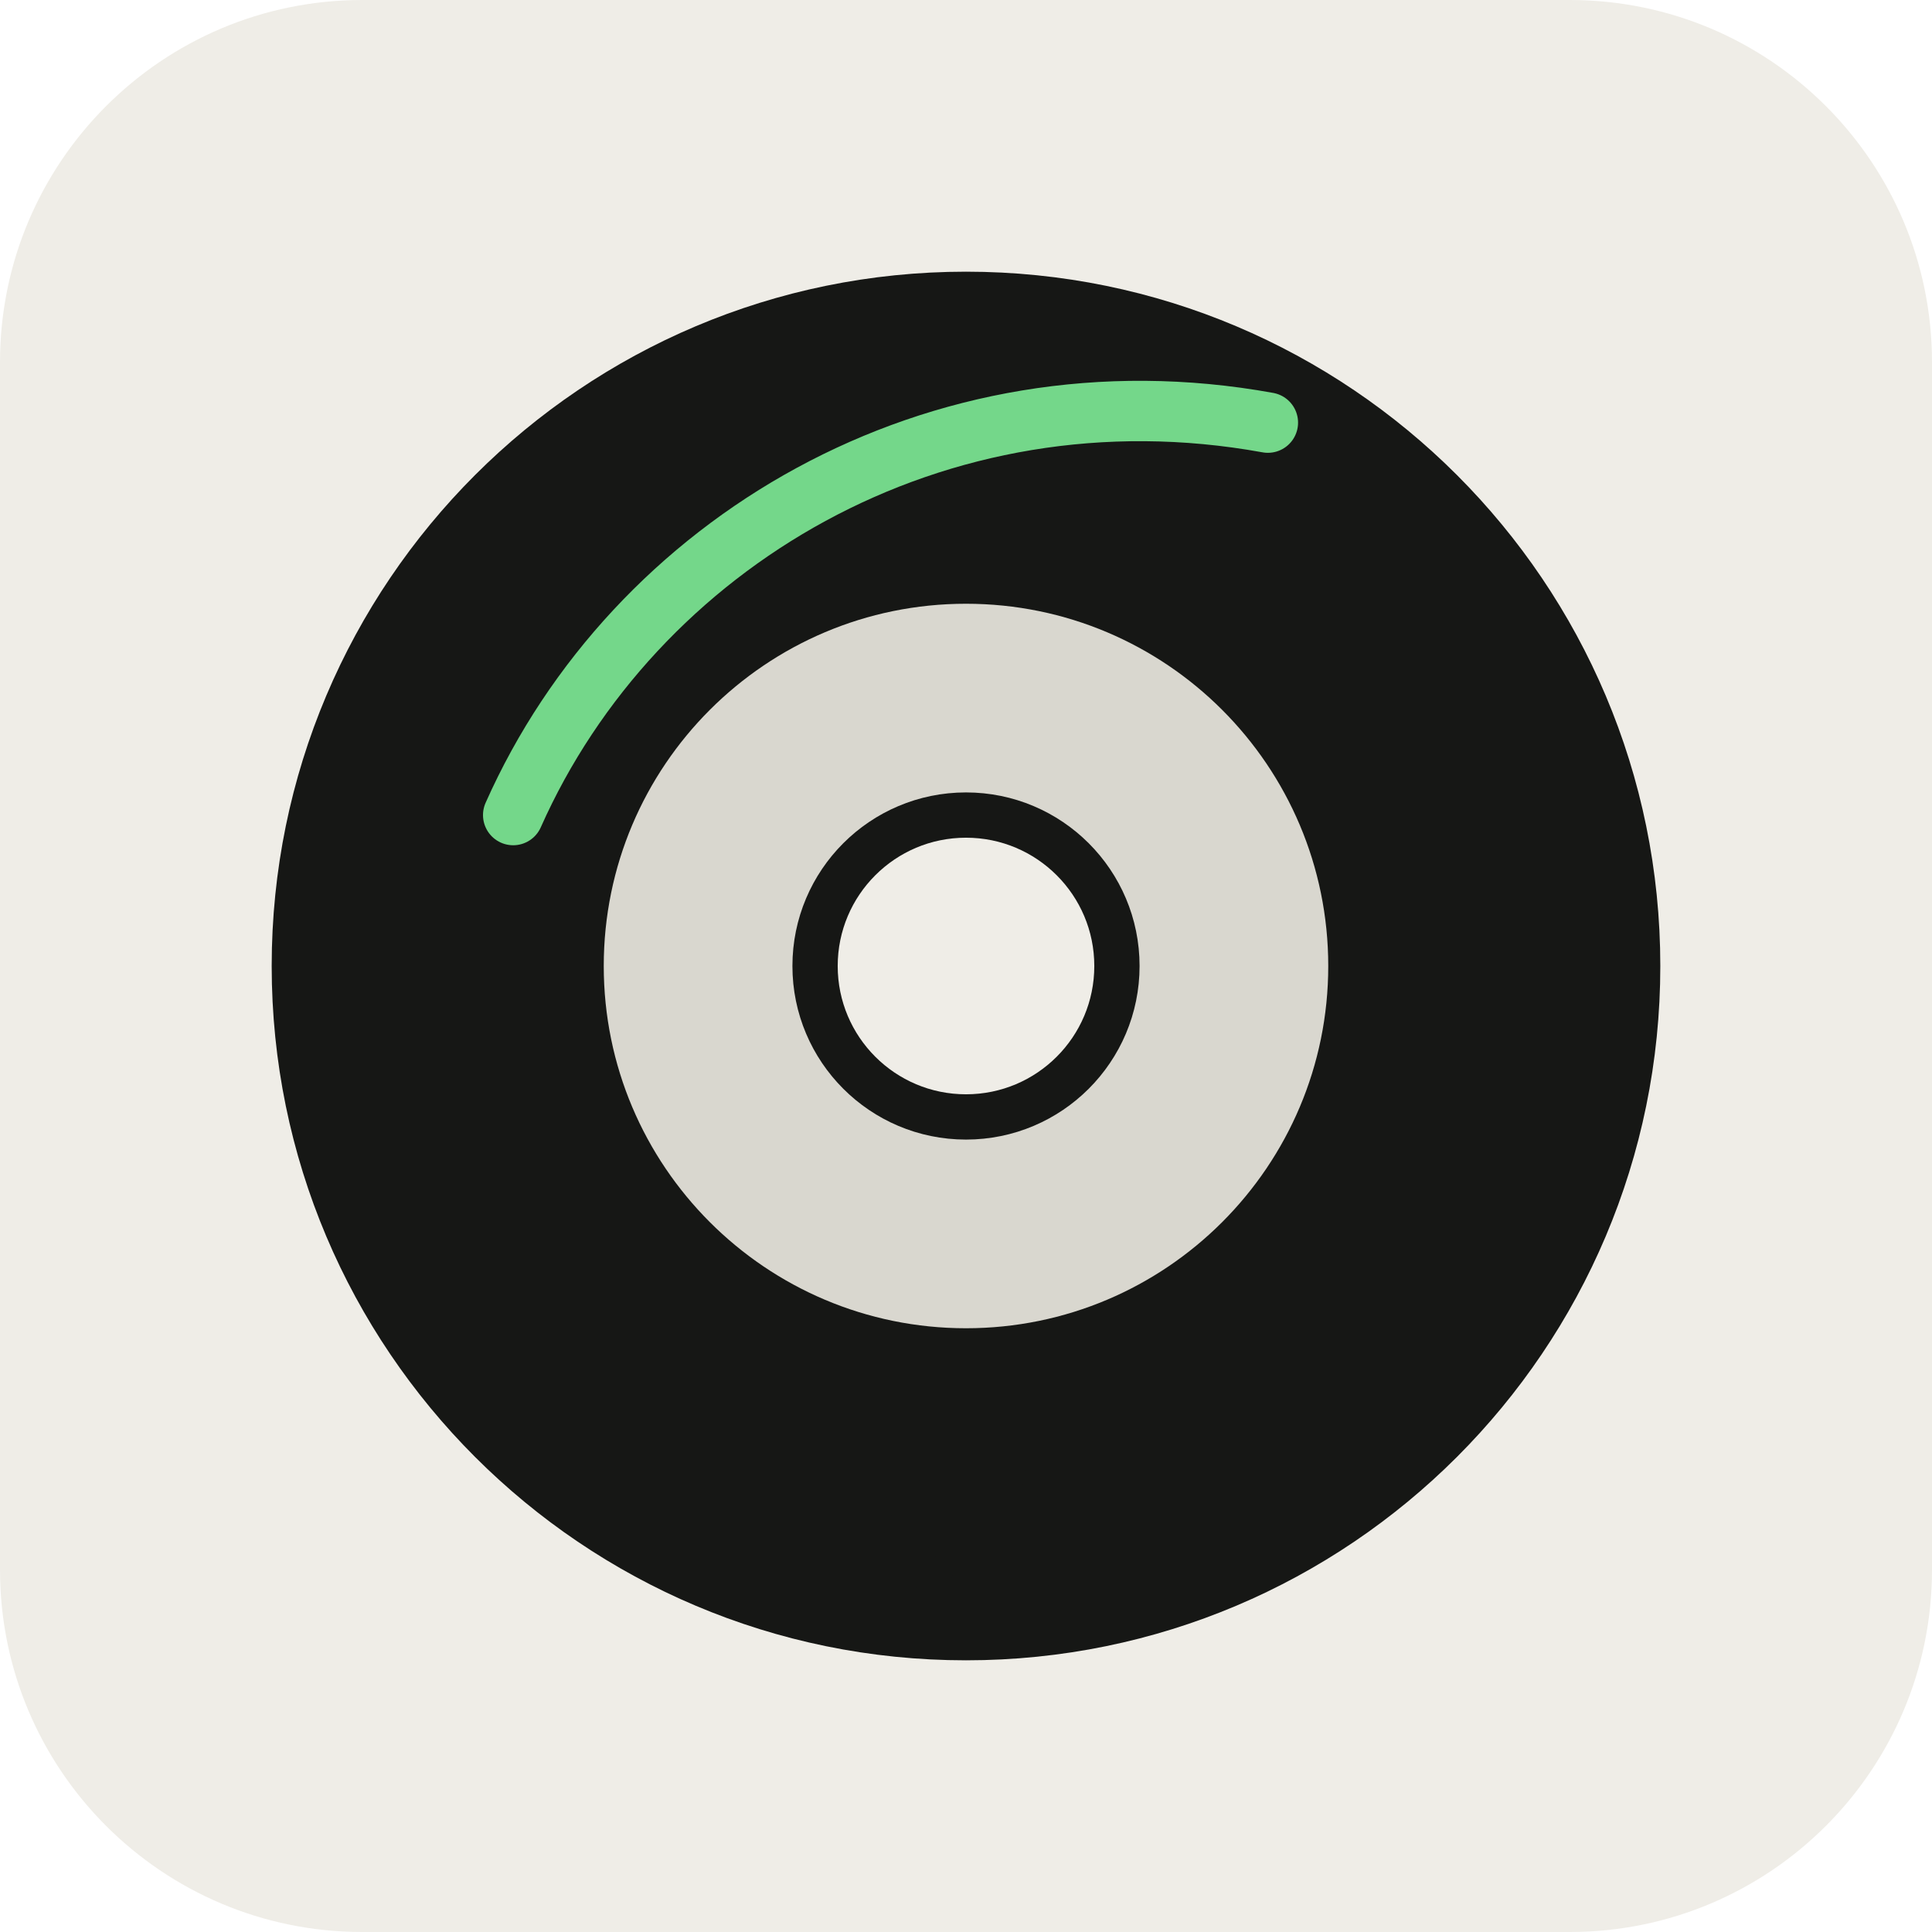
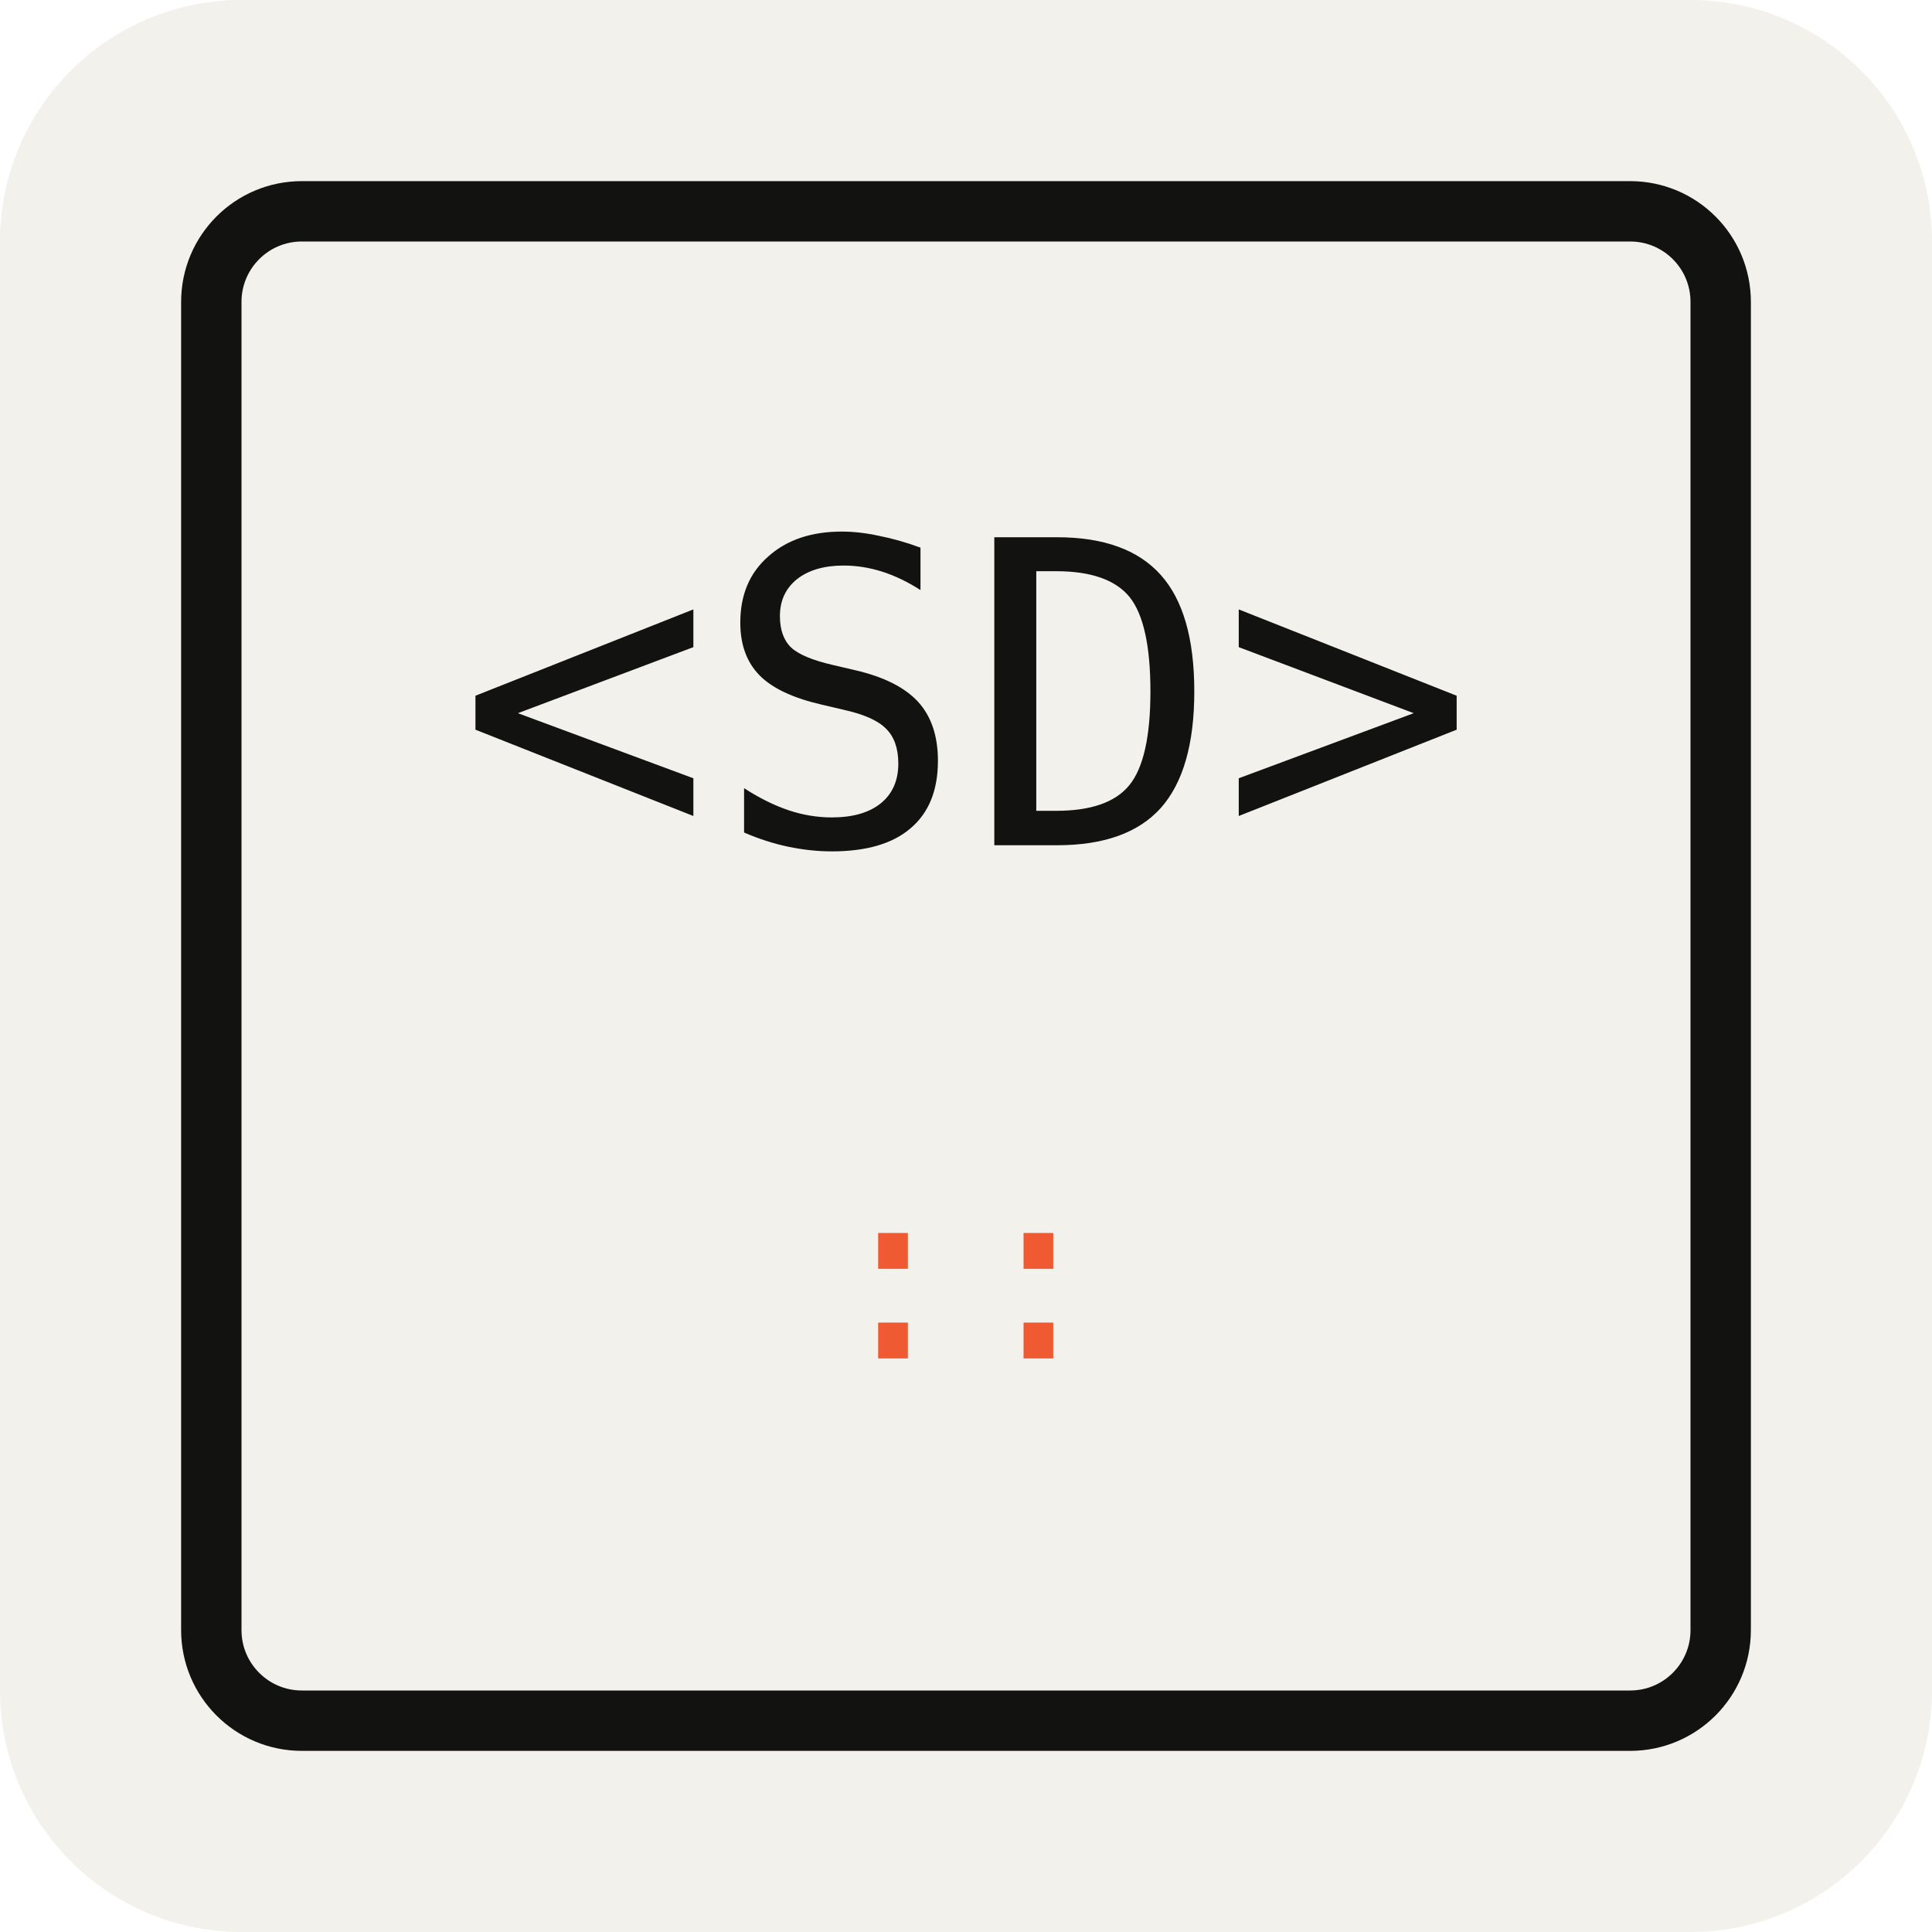
<svg xmlns="http://www.w3.org/2000/svg" viewBox="0 0 64 64">
-   <rect width="64" height="64" rx="12" fill="#efede7" />
-   <circle cx="32" cy="32" r="23" fill="#161715" />
-   <circle cx="32" cy="32" r="12" fill="#d9d7cf" />
-   <circle cx="32" cy="32" r="5" fill="#efede7" stroke="#161715" stroke-width="1.5" />
-   <path d="M17 27c4-9 14-15 25-13" fill="none" stroke="#74d78a" stroke-width="2" stroke-linecap="round" />
-   <text x="32" y="53" text-anchor="middle" font-family="monospace" font-size="6" fill="#161715">SD</text>
+   <rect width="64" height="64" rx="8" fill="#f3f1eb" />
+   <rect x="7" y="7" width="50" height="50" rx="3" fill="none" stroke="#121210" stroke-width="2" />
+   <text x="32" y="28" text-anchor="middle" font-family="monospace" font-size="14" fill="#121210">&lt;SD&gt;</text>
+   <text x="32" y="45" text-anchor="middle" font-family="monospace" font-size="8" fill="#ef5a32">::</text>
</svg>
